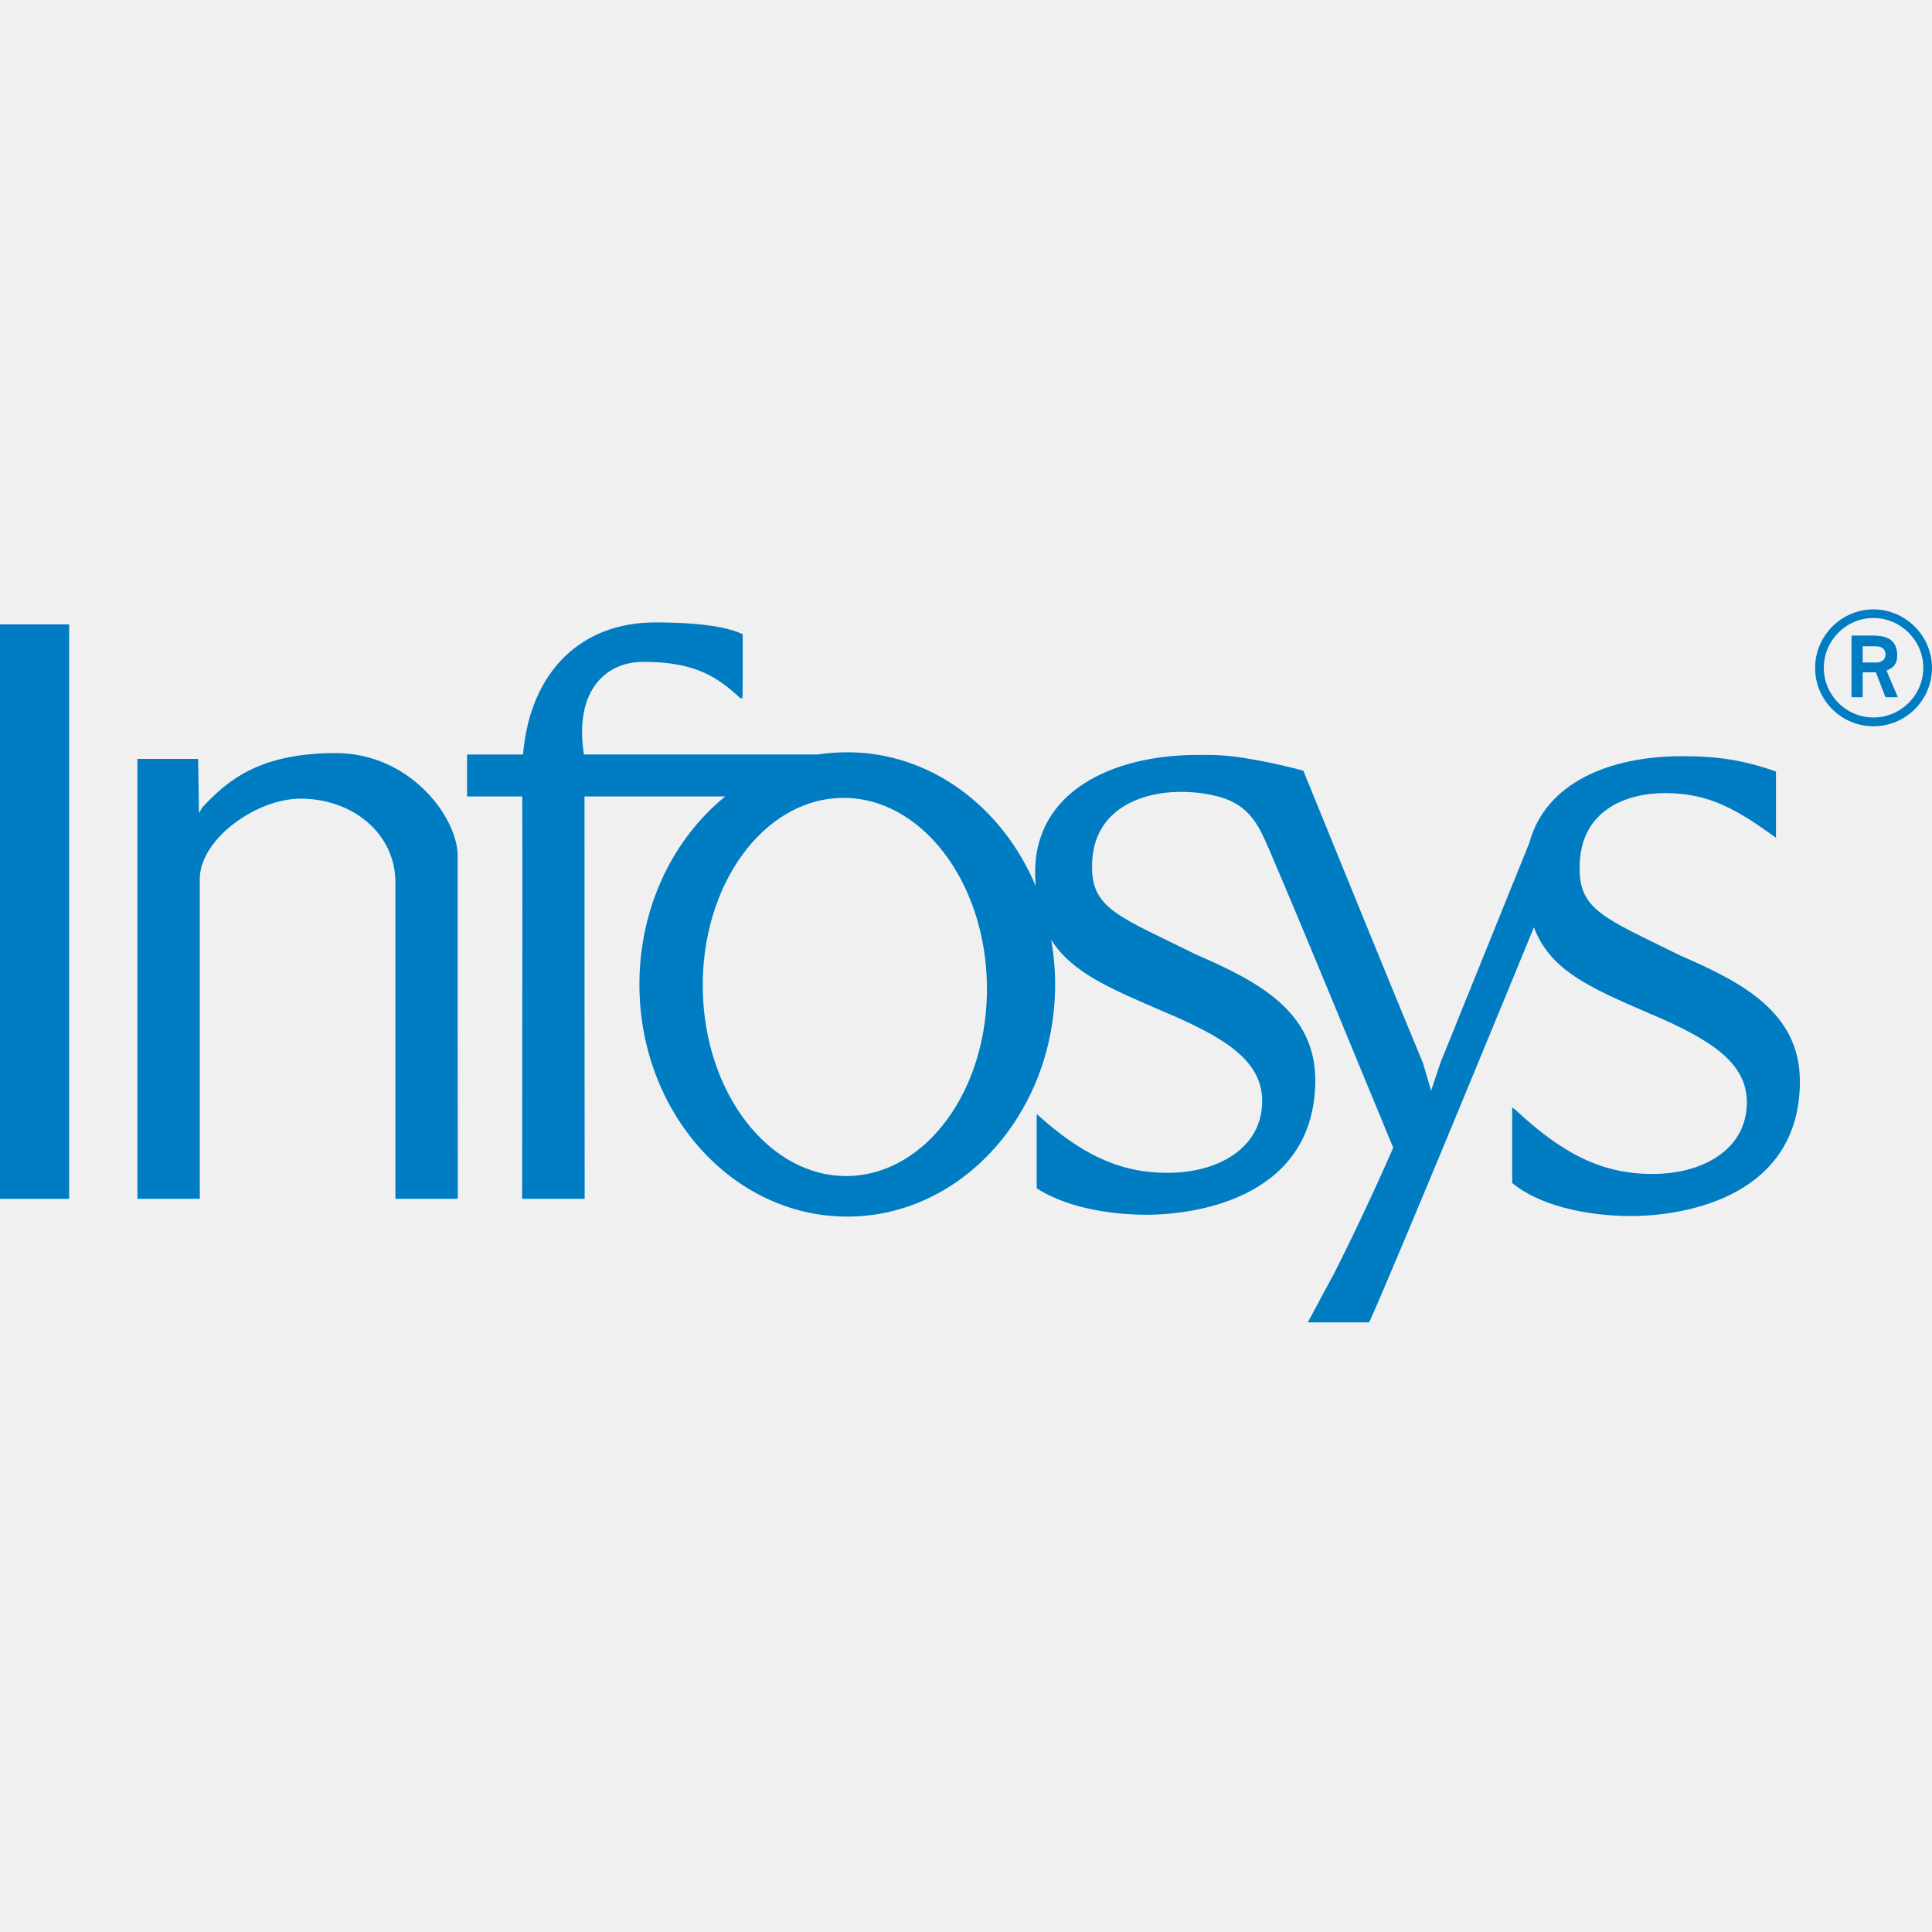
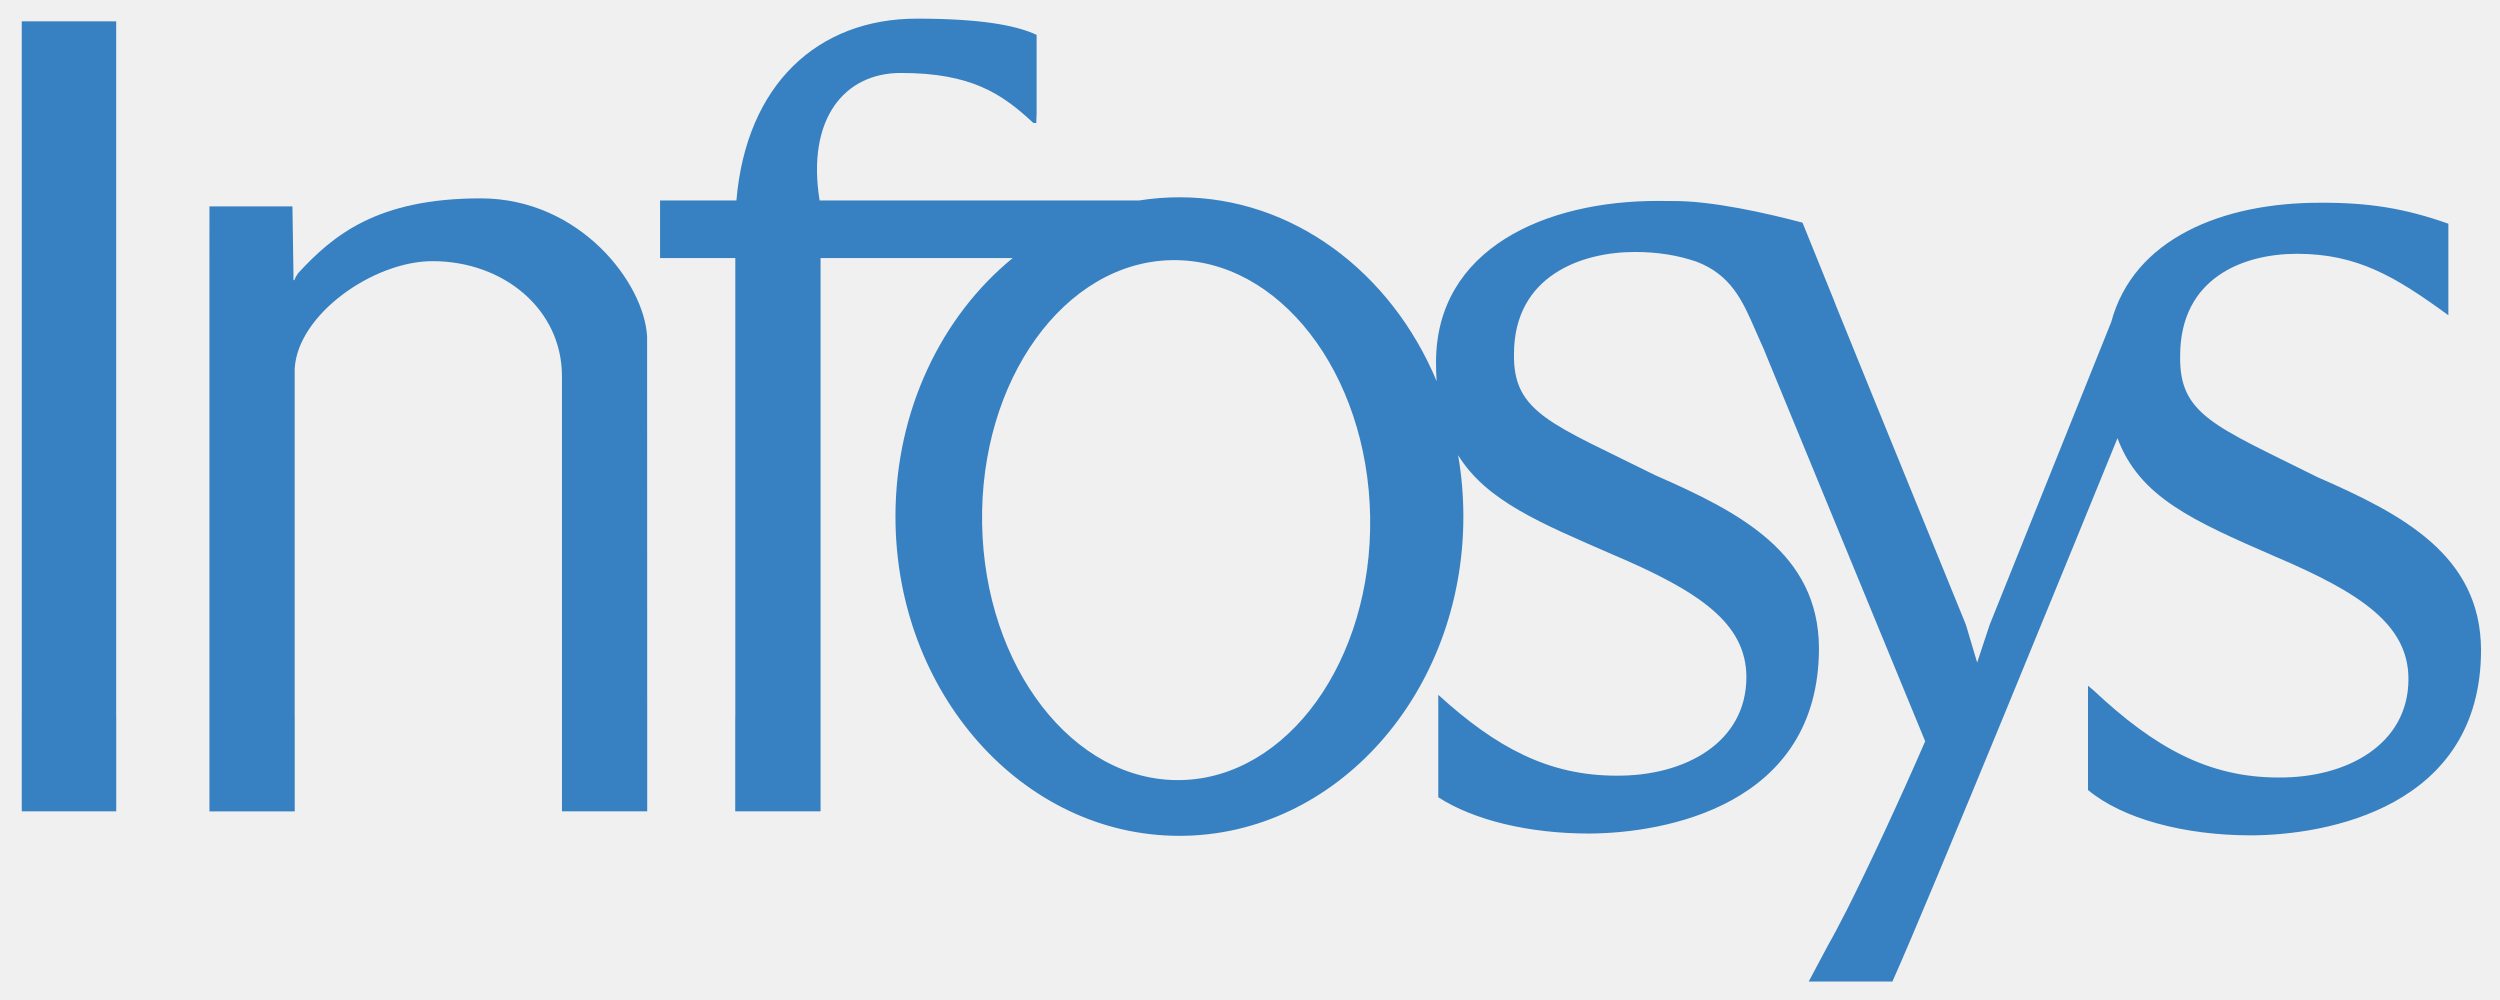
- <svg xmlns="http://www.w3.org/2000/svg" fill="#007CC3" role="img" viewBox="0 0 24 24">
-   <path d="M23.273 7.57c-.398 0-.725.328-.725.727 0 .401.326.725.725.725.398 0 .727-.323.727-.725 0-.398-.328-.727-.727-.727zm0 .107c.34 0 .619.28.619.619 0 .34-.28.617-.619.617-.34 0-.617-.278-.617-.617 0-.34.277-.619.617-.619zm-15.137.055c-.9 0-1.549.592-1.639 1.641h-.695v.521h.686c.003 1.666-.002 3.334-.002 4.998h.777c-.002-1.666-.002-3.332-.002-4.998h1.748c-.646.524-1.066 1.374-1.066 2.334 0 1.593 1.156 2.885 2.582 2.885 1.426 0 2.582-1.292 2.582-2.885 0-.19-.017-.375-.049-.555.257.413.749.613 1.408.898.778.329 1.213.617 1.213 1.107 0 .589-.556.895-1.182.891-.611 0-1.088-.249-1.619-.731v.924c.324.209.826.328 1.369.328.684-.002 2.092-.249 2.092-1.676-.004-.856-.715-1.224-1.486-1.559-.938-.465-1.296-.563-1.287-1.096 0-.709.618-.922 1.1-.922.21 0 .389.029.559.086.316.119.421.355.533.611.528 1.236 1.034 2.481 1.549 3.723-.246.564-.526 1.152-.717 1.527l-.004.01-.16.297-.18.336h.762c.332-.734 1.744-4.169 2.047-4.908.2.533.686.747 1.43 1.068.778.329 1.215.617 1.215 1.107 0 .589-.556.894-1.182.889-.635 0-1.126-.269-1.682-.787l-.051-.041v.941c.311.259.871.41 1.482.41.684-.002 2.092-.249 2.092-1.676-.004-.856-.715-1.226-1.486-1.56-.938-.465-1.259-.563-1.25-1.096 0-.709.579-.922 1.06-.922.548 0 .896.204 1.379.555V9.584c-.392-.138-.721-.192-1.164-.19-.891-.002-1.697.323-1.9 1.076l-1.105 2.734-.115.344-.102-.344c-.502-1.209-.993-2.424-1.486-3.631-.315-.083-.831-.201-1.193-.195-.038-.001-.076-0-.115 0-1.03-.002-2.023.433-2.023 1.457 0 .06.002.116.006.17-.412-.981-1.304-1.66-2.338-1.66-.124 0-.247.009-.367.027H7.254c-.119-.733.223-1.15.738-1.15.647-.001.924.192 1.205.451 0 0 .019-.001.027 0 .004-.246.002-.532.002-.795-.185-.086-.506-.146-1.09-.146zM0 7.756v7.137h.859V7.756zm23 .139v.766h.139v-.309h.164l.119.309h.154l-.141-.33c.049-.025.133-.052.133-.188 0-.222-.167-.248-.312-.248zm.139.133h.154c.083 0 .129.034.129.102 0 .068-.052.1-.117.1h-.166zM4.172 9.355c-.945 0-1.343.336-1.658.674a.247.247 0 00-.035.064h-.008v-.043l-.01-.623H1.707v5.465h.775v-3.996c.023-.49.713-.975 1.252-.975.648 0 1.178.436 1.178 1.039v3.932h.775c-.002-1.429-.002-2.858-.002-4.287-.023-.483-.609-1.25-1.514-1.25zm6.283.557c.974-.018 1.782 1.021 1.805 2.318.022 1.297-.75 2.361-1.725 2.379-.974.017-1.782-1.02-1.805-2.316-.022-1.297.75-2.363 1.725-2.381Z" />
+ <svg xmlns="http://www.w3.org/2000/svg" id="svg2" width="400" height="160" xml:space="preserve" version="1.0">
+   <defs id="defs5" />
+   <g id="g11" transform="matrix(1.25,0,0,-1.25,-574.0025,602.9451)">
+     <text transform="matrix(1,0,0,-1,59.7599,63.9)" id="text29">
+       <tspan style="font-size:8px;font-variant:normal;font-weight:500;writing-mode:lr-tb;fill:#ffffff;fill-opacity:1;fill-rule:nonzero;stroke:none;font-family:UniversCondensed;-inkscape-font-specification:UniversCondensed-Medium" x="0 3.688 7.376 11.064 14.752 17.01 18.778 22.026 24.386 27.634 30.586 33.834 36.786 39.045 42.877 45.973 49.069 52.317 55.565 58.813 60.293 63.541 66.789 68.269 71.365 74.317 76.575 79.671 81.151 86.015 87.495 89.855 92.951 96.199 97.967 100.226 104.21 107.458 110.706 113.954 117.202 118.682 121.93 124.138 127.234 129.002 131.26 133.028 136.276 139.524 141.004 144.252 146.02 148.278 150.046 153.294 155.654 158.902 161.854 165.102 168.054 170.313 173.561 176.657 178.137 179.617 182.713 185.809 188.905 191.857 194.115 196.475 199.723 202.819 205.078 206.558 209.806 212.166 215.414 217.622 222.486 225.734 228.094 229.574 232.822 236.07 238.328 239.808 243.056 245.314 247.674 250.922 252.402 255.354 257.613 260.861 264.109 267.357 268.837 270.317 273.413 276.661 279.021 280.501 283.749 286.997 289.255 290.735 293.687 295.946 299.194 302.29 305.386 308.634 310.842 314.09 316.45 319.546 321.804 325.052 328.004 330.262 333.51 335.87 338.129 339.609 341.969 344.862 347.12 350.368 353.616 356.864 358.344 359.824 362.92 366.168 368.528 370.008 373.256 376.504 378.762 382.01 385.258 387.618 390.714 392.482 394.741 397.693 400.941 404.037 407.285 409.543 411.023 414.271 416.631 419.879 422.087 426.951 430.199 432.559 434.039 437.287 440.535 442.794 444.274 447.226 449.484 452.436 455.684 458.932 460.412 463.508 466.604 468.964 471.222 473.582 476.83 479.089 482.185 485.433 488.681 491.929 495.177" y="0" id="tspan31">2007 Infosys Technologies Limited, Bangalore, India. Infosys believes the information in this publication is accurate as of its publication date; such information is subject to change</tspan>
+       <tspan style="font-size:8px;font-variant:normal;font-weight:500;writing-mode:lr-tb;fill:#ffffff;fill-opacity:1;fill-rule:nonzero;stroke:none;font-family:UniversCondensed;-inkscape-font-specification:UniversCondensed-Medium" x="-5.76 -0.594 0.883 3.241 6.486 9.732 12.978 15.335 17.19 20.436 23.682 26.039 27.517 30.61 33.704 35.47 37.325 39.09 42.336 44.694 47.939 50.889 54.134 57.084 58.939 62.185 65.278 68.524 71.77 75.015 80.181 81.658 84.752 87.998 91.243 94.337 97.286 99.142 101.499 104.745 107.838 109.694 112.939 115.145 118.39 121.636 123.842 125.319 128.413 130.77 134.016 136.222 139.467 141.322 143.528 145.006 148.251 151.497 153.854 156.804 158.659 161.905 164.262 166.118 168.475 171.721 174.814 176.67 179.027 181.233 184.478 187.724 190.818 195.679 198.925 201.13 204.376 207.326 209.181 212.426 215.672 218.918 220.773 224.018 226.224 229.47 232.715 235.961 239.054 241.412 243.267 246.513 249.758 254.62 257.714 260.663 262.518 265.764 268.122 269.977 273.222 275.58 278.826 281.919 284.125 285.98 289.074 292.319 297.181 300.426 303.672 306.918 308.395 311.489 314.438 316.294 321.155 324.249 327.494 329.852 331.33 334.575 337.821 340.914 344.16 346.015 347.493 350.687 352.542 354.9 358.146 359.623 362.573 364.428 367.674 370.919 374.013 377.258 382.12 385.214 388.459 390.817" y="9.18" id="tspan33">without notice. Infosys acknowledges the proprietary rights of the trademarks and product names of other companies mentioned in this document.</tspan>
+       <tspan style="font-size:8px;font-variant:normal;font-weight:500;writing-mode:lr-tb;fill:#ffffff;fill-opacity:1;fill-rule:nonzero;stroke:none;font-family:UniversCondensed;-inkscape-font-specification:UniversCondensed-Medium" x="-5.76" y="1.08" id="tspan35">©</tspan>
+     </text>
+     <path d="M 54.36,74.7 L 558,74.7" style="fill:none;stroke:#ffffff;stroke-width:0.24;stroke-linecap:butt;stroke-linejoin:miter;stroke-miterlimit:10;stroke-dasharray:none;stroke-opacity:1" id="path37" />
+     <g id="g2552" transform="matrix(2.565007,0,0,2.565007,-1722.917,15.11566)">
+       <path id="path161" style="fill:#3781c2;fill-opacity:1;fill-rule:evenodd;stroke:none" d="M 851.813,176.314 L 851.812,176.373 L 851.812,181.096 L 856.525,181.096 L 856.525,146.455 L 856.527,146.347 L 856.527,141.673 L 851.812,141.673 L 851.812,146.396 L 851.813,146.455 L 851.813,176.314" />
+       <path id="path163" style="fill:#3781c2;fill-opacity:1;fill-rule:evenodd;stroke:none" d="M 899.736,156.03 C 899.857,148.865 904.29,143.135 909.638,143.231 C 914.985,143.327 919.221,149.213 919.1,156.378 C 918.978,163.544 914.545,169.274 909.197,169.177 C 903.85,169.081 899.614,163.195 899.736,156.03 z M 938.759,164.693 C 938.882,164.42 938.59,165.101 938.59,165.101 L 938.759,164.693 z M 941.971,135.03 C 942.187,135.4 942.488,135.966 942.846,136.673 L 941.971,135.03 z M 942.248,167.165 C 942.305,167.006 942.371,166.84 942.445,166.665 L 944.032,162.756 L 942.248,167.165 z M 922.5,147.487 C 925.413,144.827 928.036,143.452 931.39,143.452 C 934.823,143.426 937.875,145.115 937.875,148.366 C 937.875,151.079 935.484,152.666 931.212,154.483 C 927.592,156.059 924.898,157.164 923.49,159.445 C 923.662,158.454 923.752,157.43 923.752,156.382 C 923.752,147.583 917.408,140.449 909.582,140.449 C 901.756,140.449 895.412,147.583 895.412,156.382 C 895.412,161.687 897.718,166.386 901.263,169.282 L 891.674,169.282 L 891.674,146.455 L 891.675,146.364 L 891.675,141.673 L 887.416,141.673 L 887.416,146.211 C 887.419,146.291 887.42,146.372 887.42,146.455 L 887.42,169.282 L 883.665,169.282 L 883.665,172.155 L 887.475,172.155 C 887.967,177.951 891.536,181.229 896.477,181.229 C 899.681,181.229 901.44,180.893 902.456,180.42 L 902.456,176.491 C 902.44,176.198 902.44,176.019 902.44,176.019 C 902.396,176.024 902.291,176.026 902.291,176.026 C 900.749,177.457 899.228,178.522 895.675,178.518 C 892.845,178.518 890.973,176.205 891.627,172.155 L 907.567,172.155 C 908.226,172.26 908.898,172.315 909.582,172.315 C 915.259,172.315 920.157,168.561 922.418,163.139 C 922.397,163.44 922.387,163.754 922.387,164.082 C 922.387,169.739 927.83,172.145 933.484,172.133 C 933.7,172.134 933.912,172.133 934.12,172.128 C 936.11,172.16 938.945,171.507 940.676,171.049 L 944.032,162.756 L 948.828,150.988 L 949.391,149.098 L 950.018,150.988 L 956.083,166.093 C 957.202,170.252 961.631,172.052 966.523,172.042 C 968.955,172.053 970.751,171.758 972.905,170.996 L 972.905,166.428 C 970.253,168.367 968.354,169.494 965.345,169.494 C 962.7,169.494 959.521,168.316 959.521,164.4 C 959.47,161.457 961.225,160.919 966.375,158.348 C 970.608,156.499 974.513,154.458 974.536,149.731 C 974.536,141.85 966.818,140.485 963.061,140.473 C 959.707,140.473 956.633,141.306 954.923,142.737 L 954.923,147.94 L 955.198,147.711 C 958.249,144.845 960.945,143.36 964.429,143.36 C 967.863,143.334 970.914,145.024 970.914,148.275 C 970.914,150.988 968.523,152.575 964.251,154.392 C 960.168,156.17 957.489,157.348 956.394,160.293 C 954.729,156.208 946.984,137.233 945.161,133.177 L 940.985,133.177 L 942.875,136.727 C 943.922,138.801 945.445,142.055 946.798,145.168 L 938.759,164.693 C 938.705,164.812 938.573,165.112 938.304,165.727 C 937.687,167.141 937.113,168.447 935.377,169.105 C 934.447,169.42 933.457,169.585 932.306,169.585 C 929.661,169.585 926.278,168.407 926.278,164.491 C 926.227,161.548 928.185,161.01 933.336,158.44 C 937.569,156.59 941.474,154.549 941.497,149.822 C 941.497,141.941 933.778,140.577 930.021,140.564 C 927.039,140.564 924.277,141.223 922.5,142.375 L 922.5,147.487" />
+       <path id="path165" style="fill:#3781c2;fill-opacity:1;fill-rule:evenodd;stroke:none" d="M 865.32,171.861 L 865.372,168.413 L 865.369,168.181 L 865.415,168.182 C 865.47,168.326 865.544,168.448 865.614,168.539 C 867.345,170.406 869.527,172.261 874.713,172.261 C 879.677,172.261 882.89,168.018 883.019,165.347 L 883.024,146.455 L 883.024,146.361 L 883.024,141.673 L 878.77,141.673 L 878.77,147.306 L 878.769,163.389 C 878.769,166.719 875.864,169.127 872.308,169.127 C 869.352,169.127 865.558,166.451 865.432,163.742 L 865.432,146.45 L 865.434,146.323 L 865.434,141.669 L 861.178,141.669 L 861.178,167.891 L 861.179,171.861 L 865.32,171.861" />
+     </g>
+   </g>
</svg>
